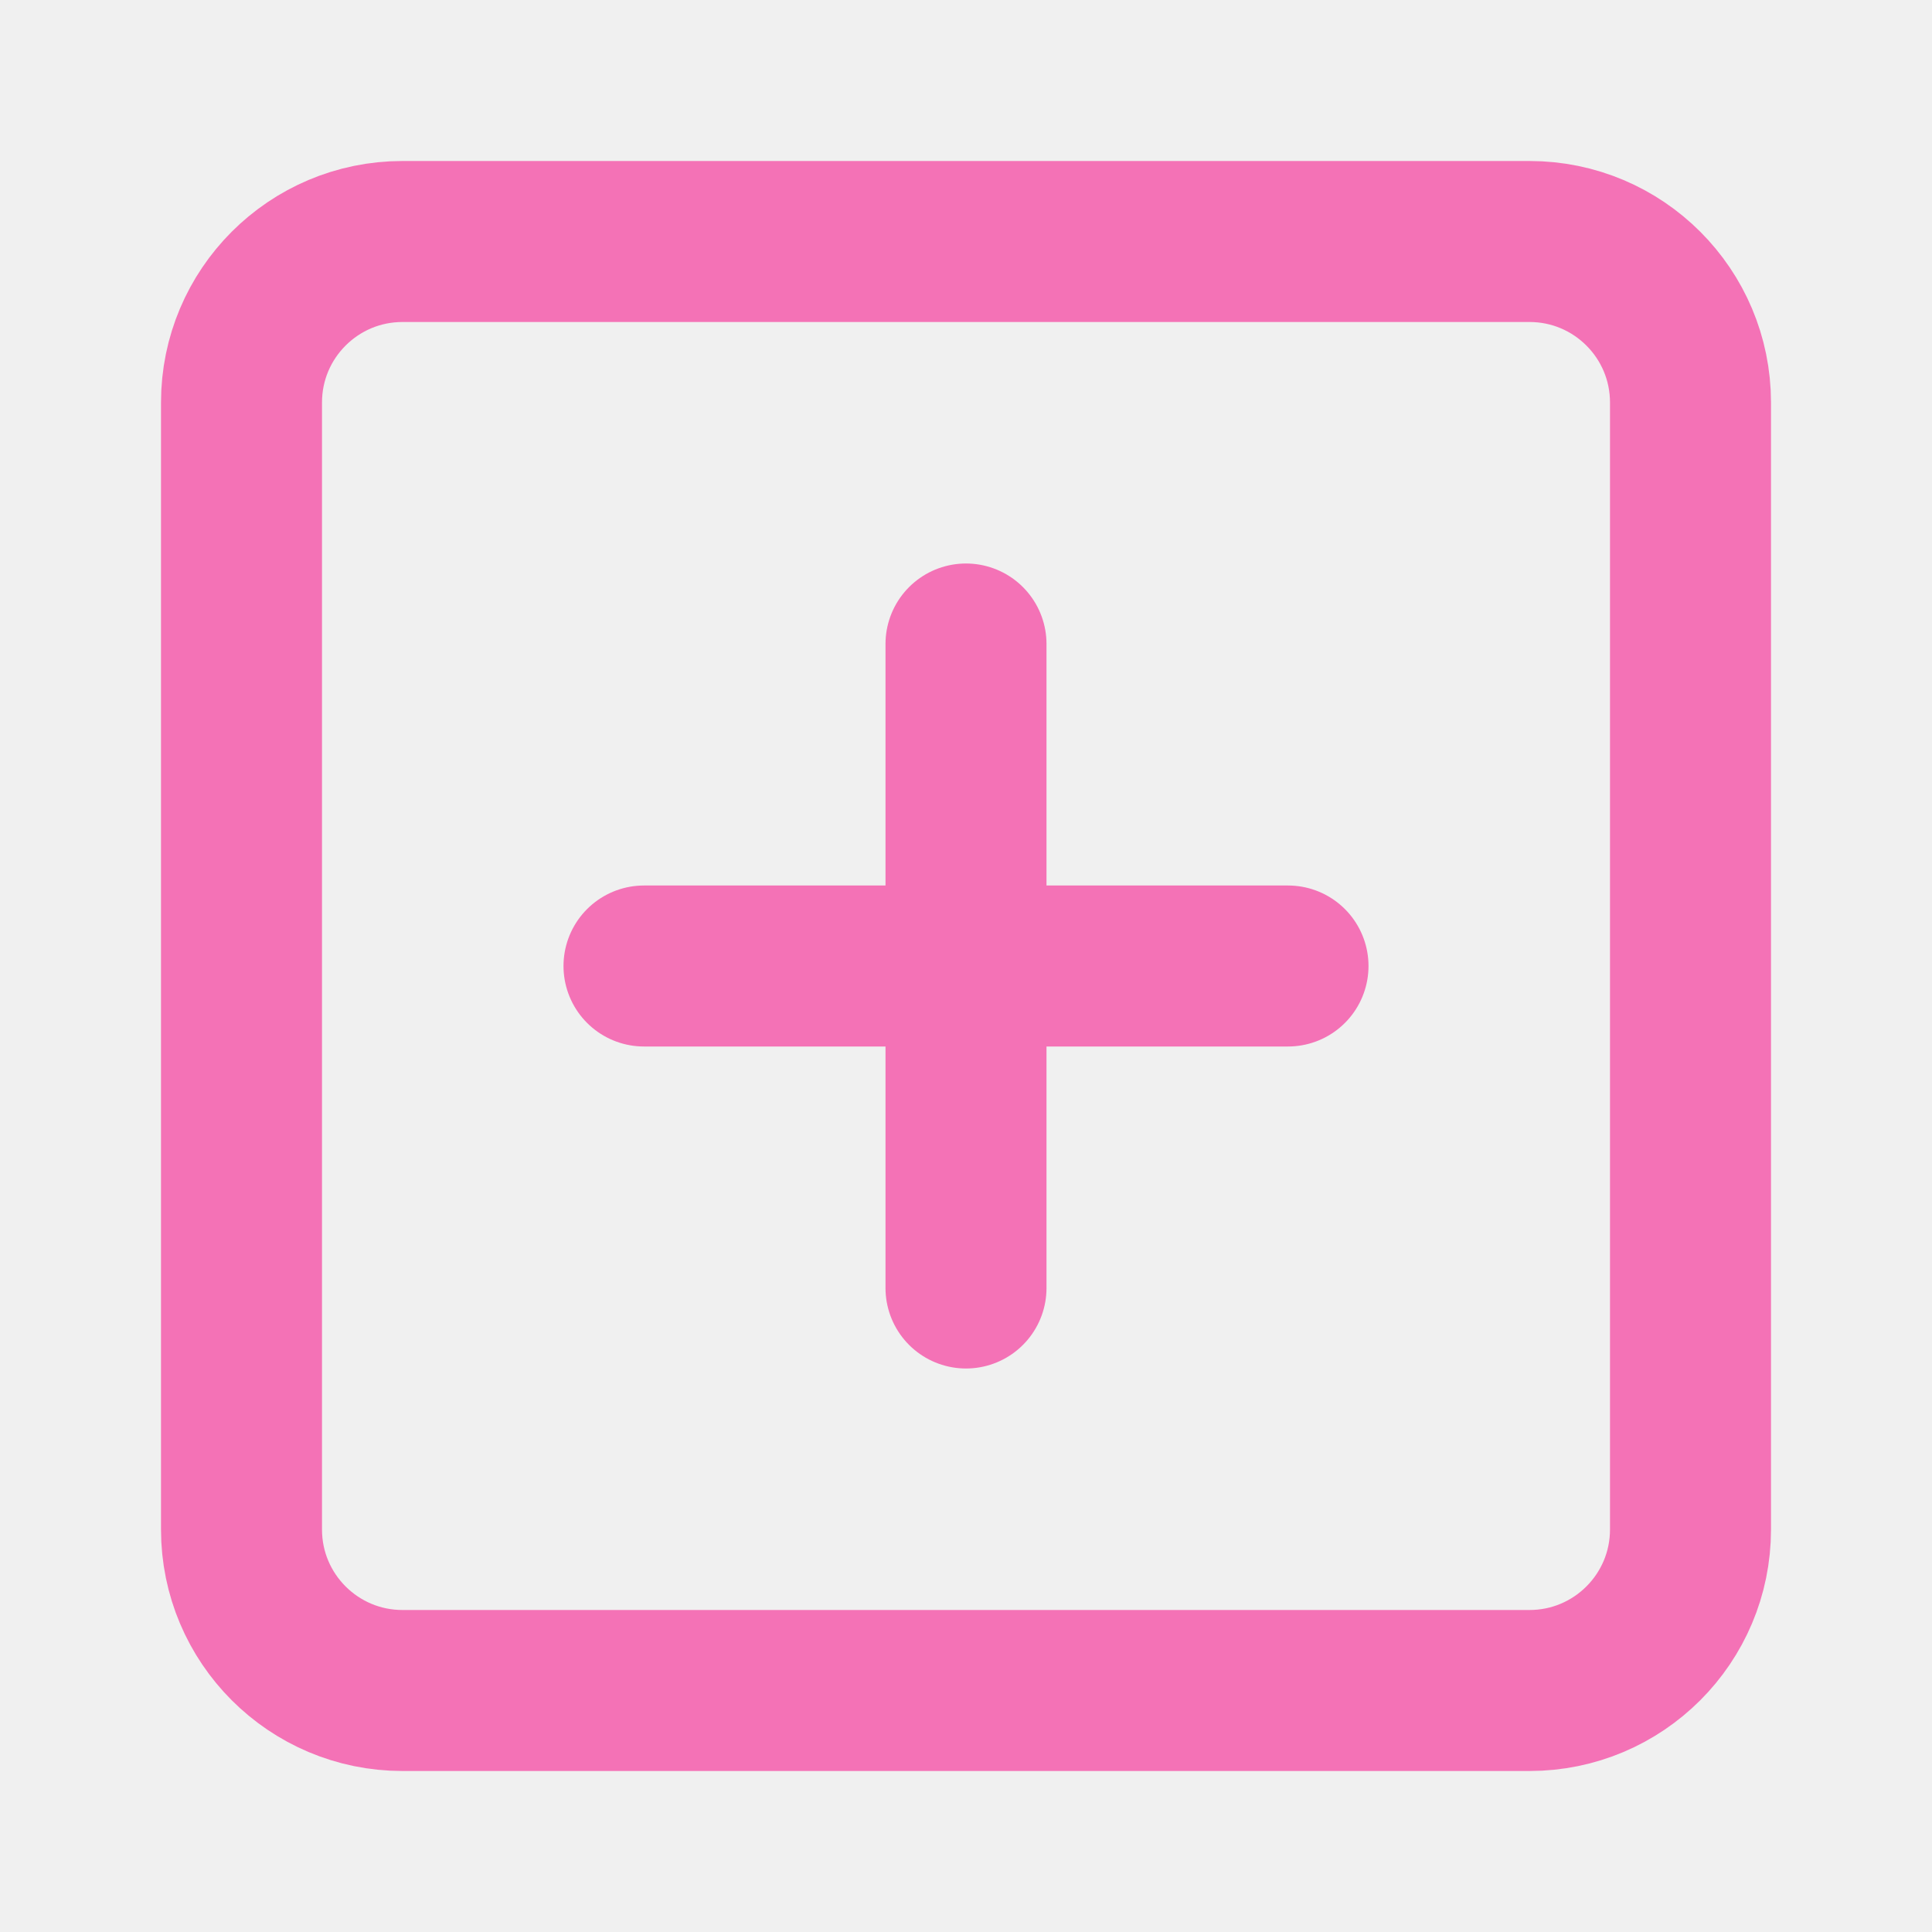
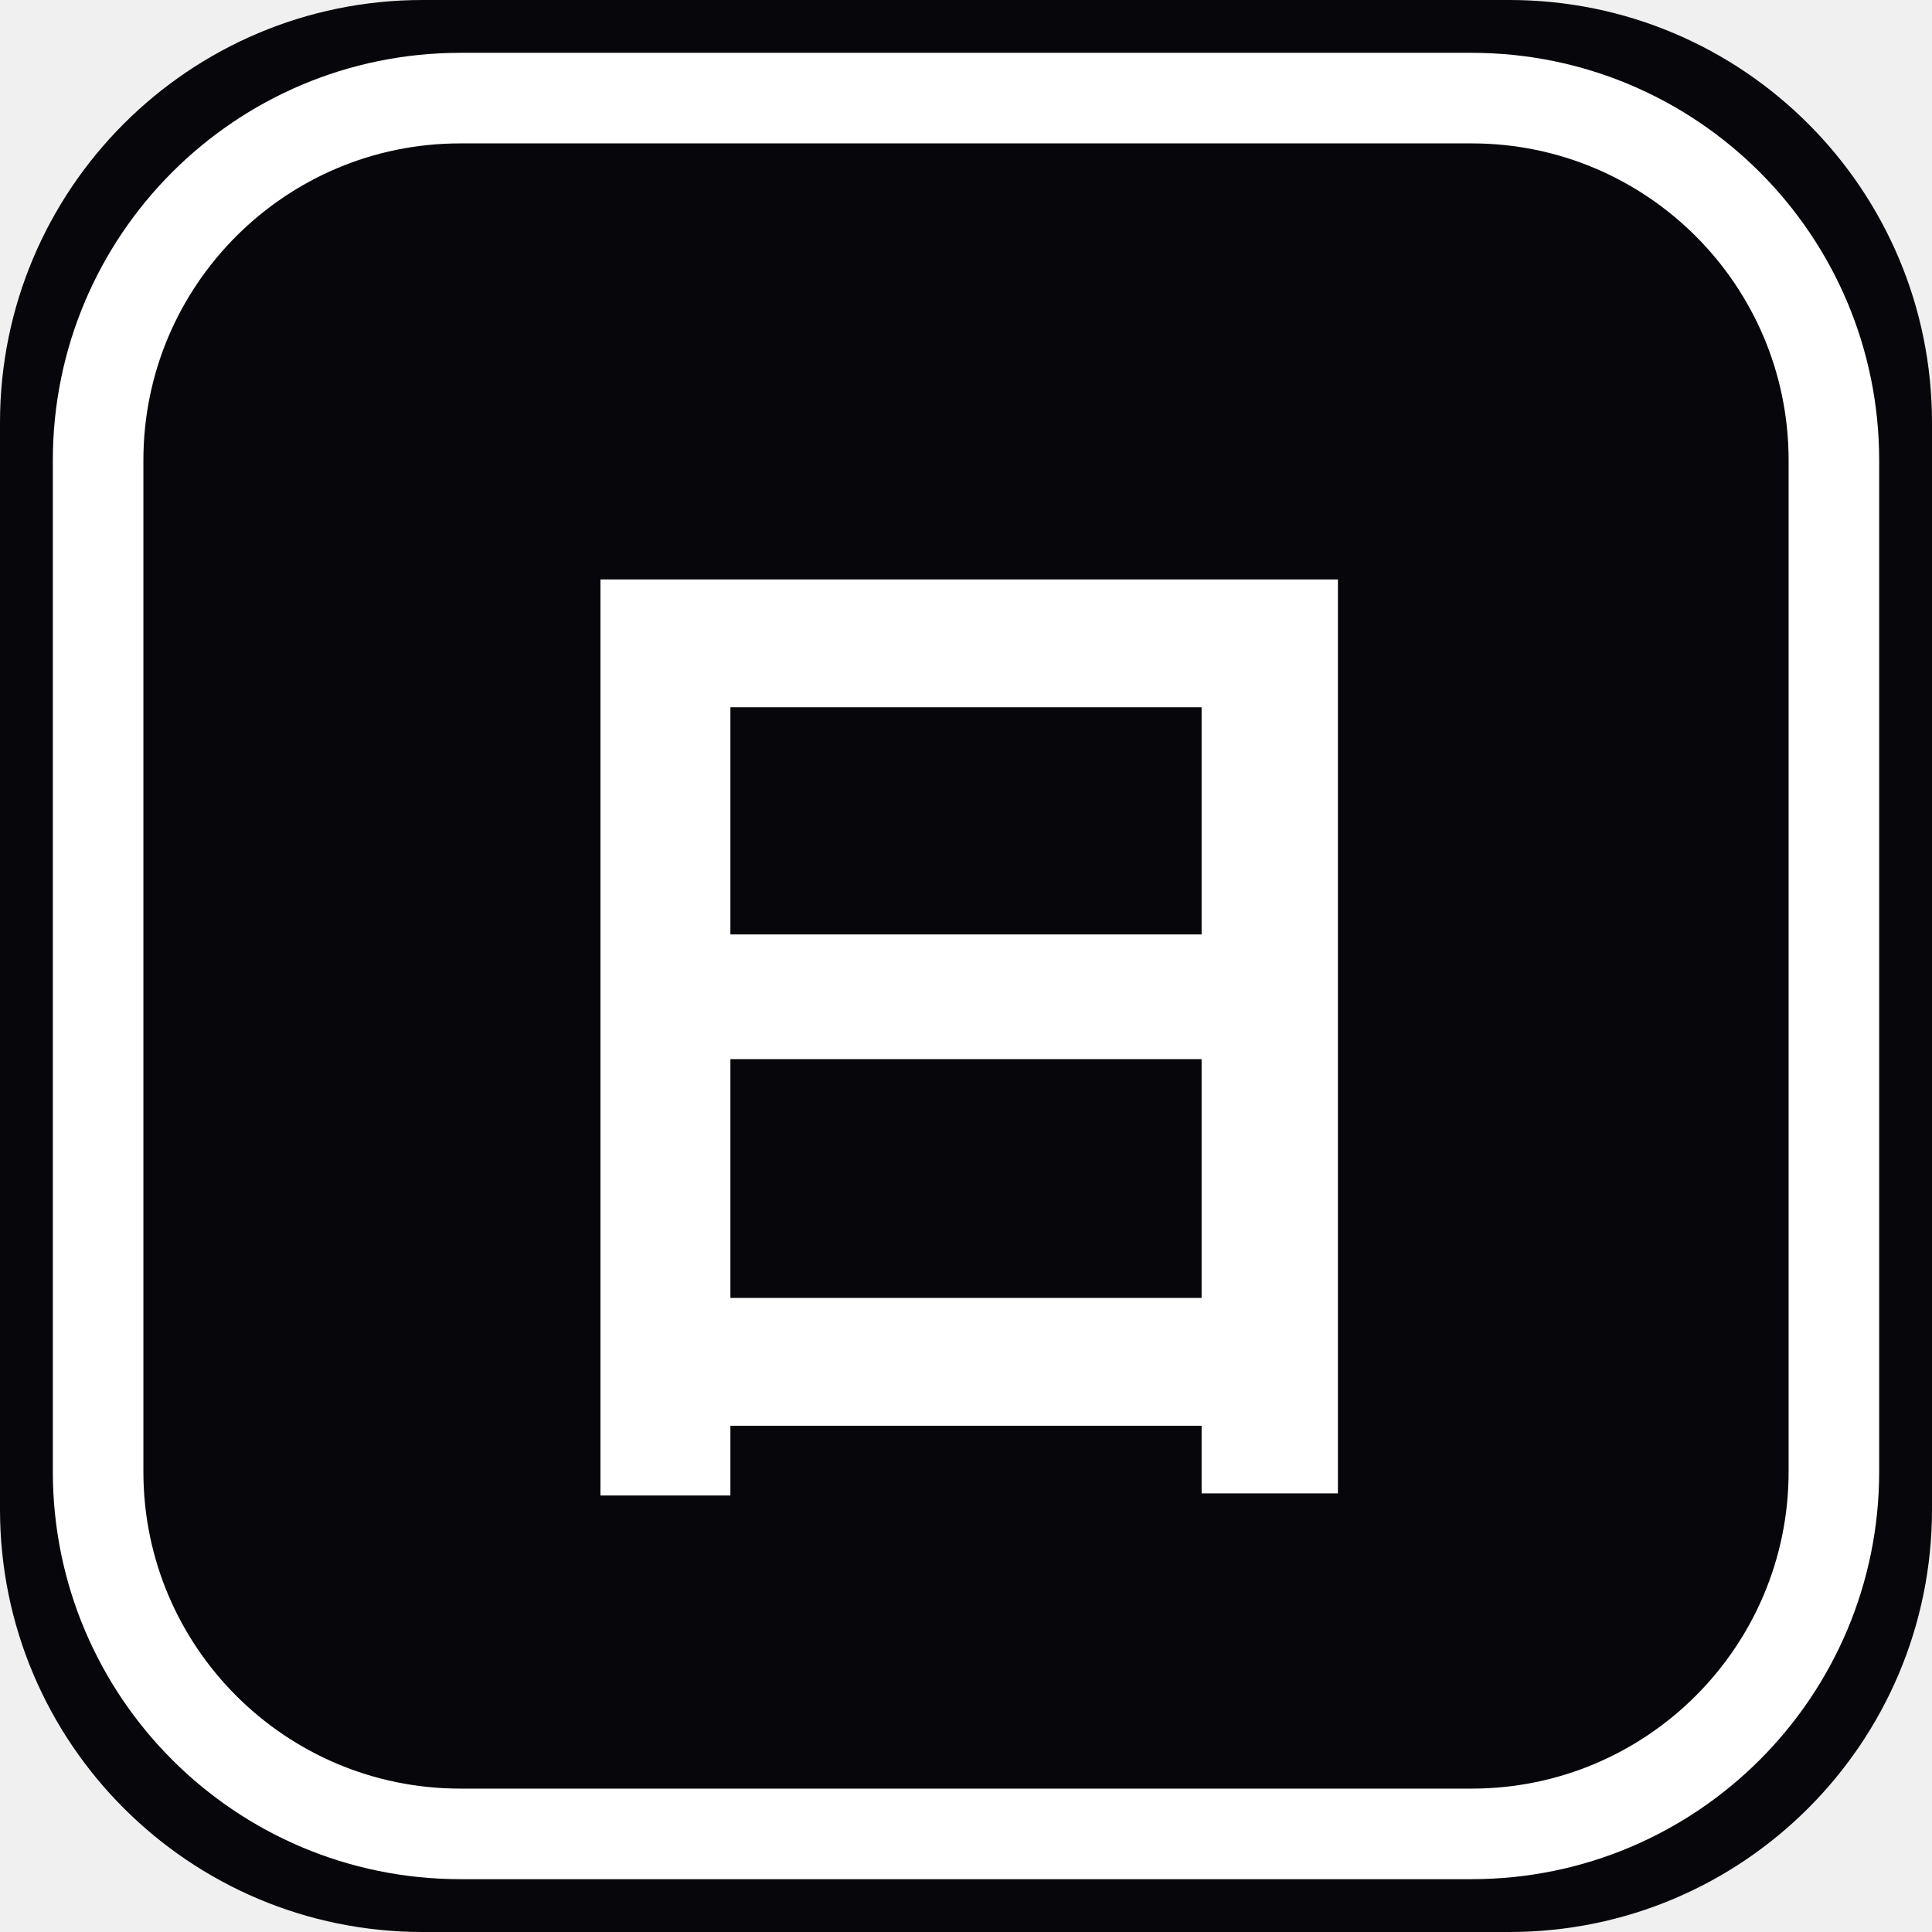
- <svg xmlns="http://www.w3.org/2000/svg" viewBox="0 0 24 24" fill="none" stroke="#f472b6" stroke-width="2" stroke-linecap="round" stroke-linejoin="round">
-   <rect x="3" y="3" width="18" height="18" rx="2" ry="2" />
-   <line x1="12" y1="8" x2="12" y2="16" />
-   <line x1="8" y1="12" x2="16" y2="12" />
+ <svg xmlns="http://www.w3.org/2000/svg" viewBox="0 0 512 512">
+   <rect width="512" height="512" rx="112" fill="#07070b" />
+   <rect width="460" height="460" x="26" y="26" rx="96" fill="none" stroke="#ffffff" stroke-width="24" />
+   <text x="50%" y="54%" font-family="sans-serif" font-weight="900" font-size="280" fill="#ffffff" text-anchor="middle" dominant-baseline="middle">日</text>
</svg>
